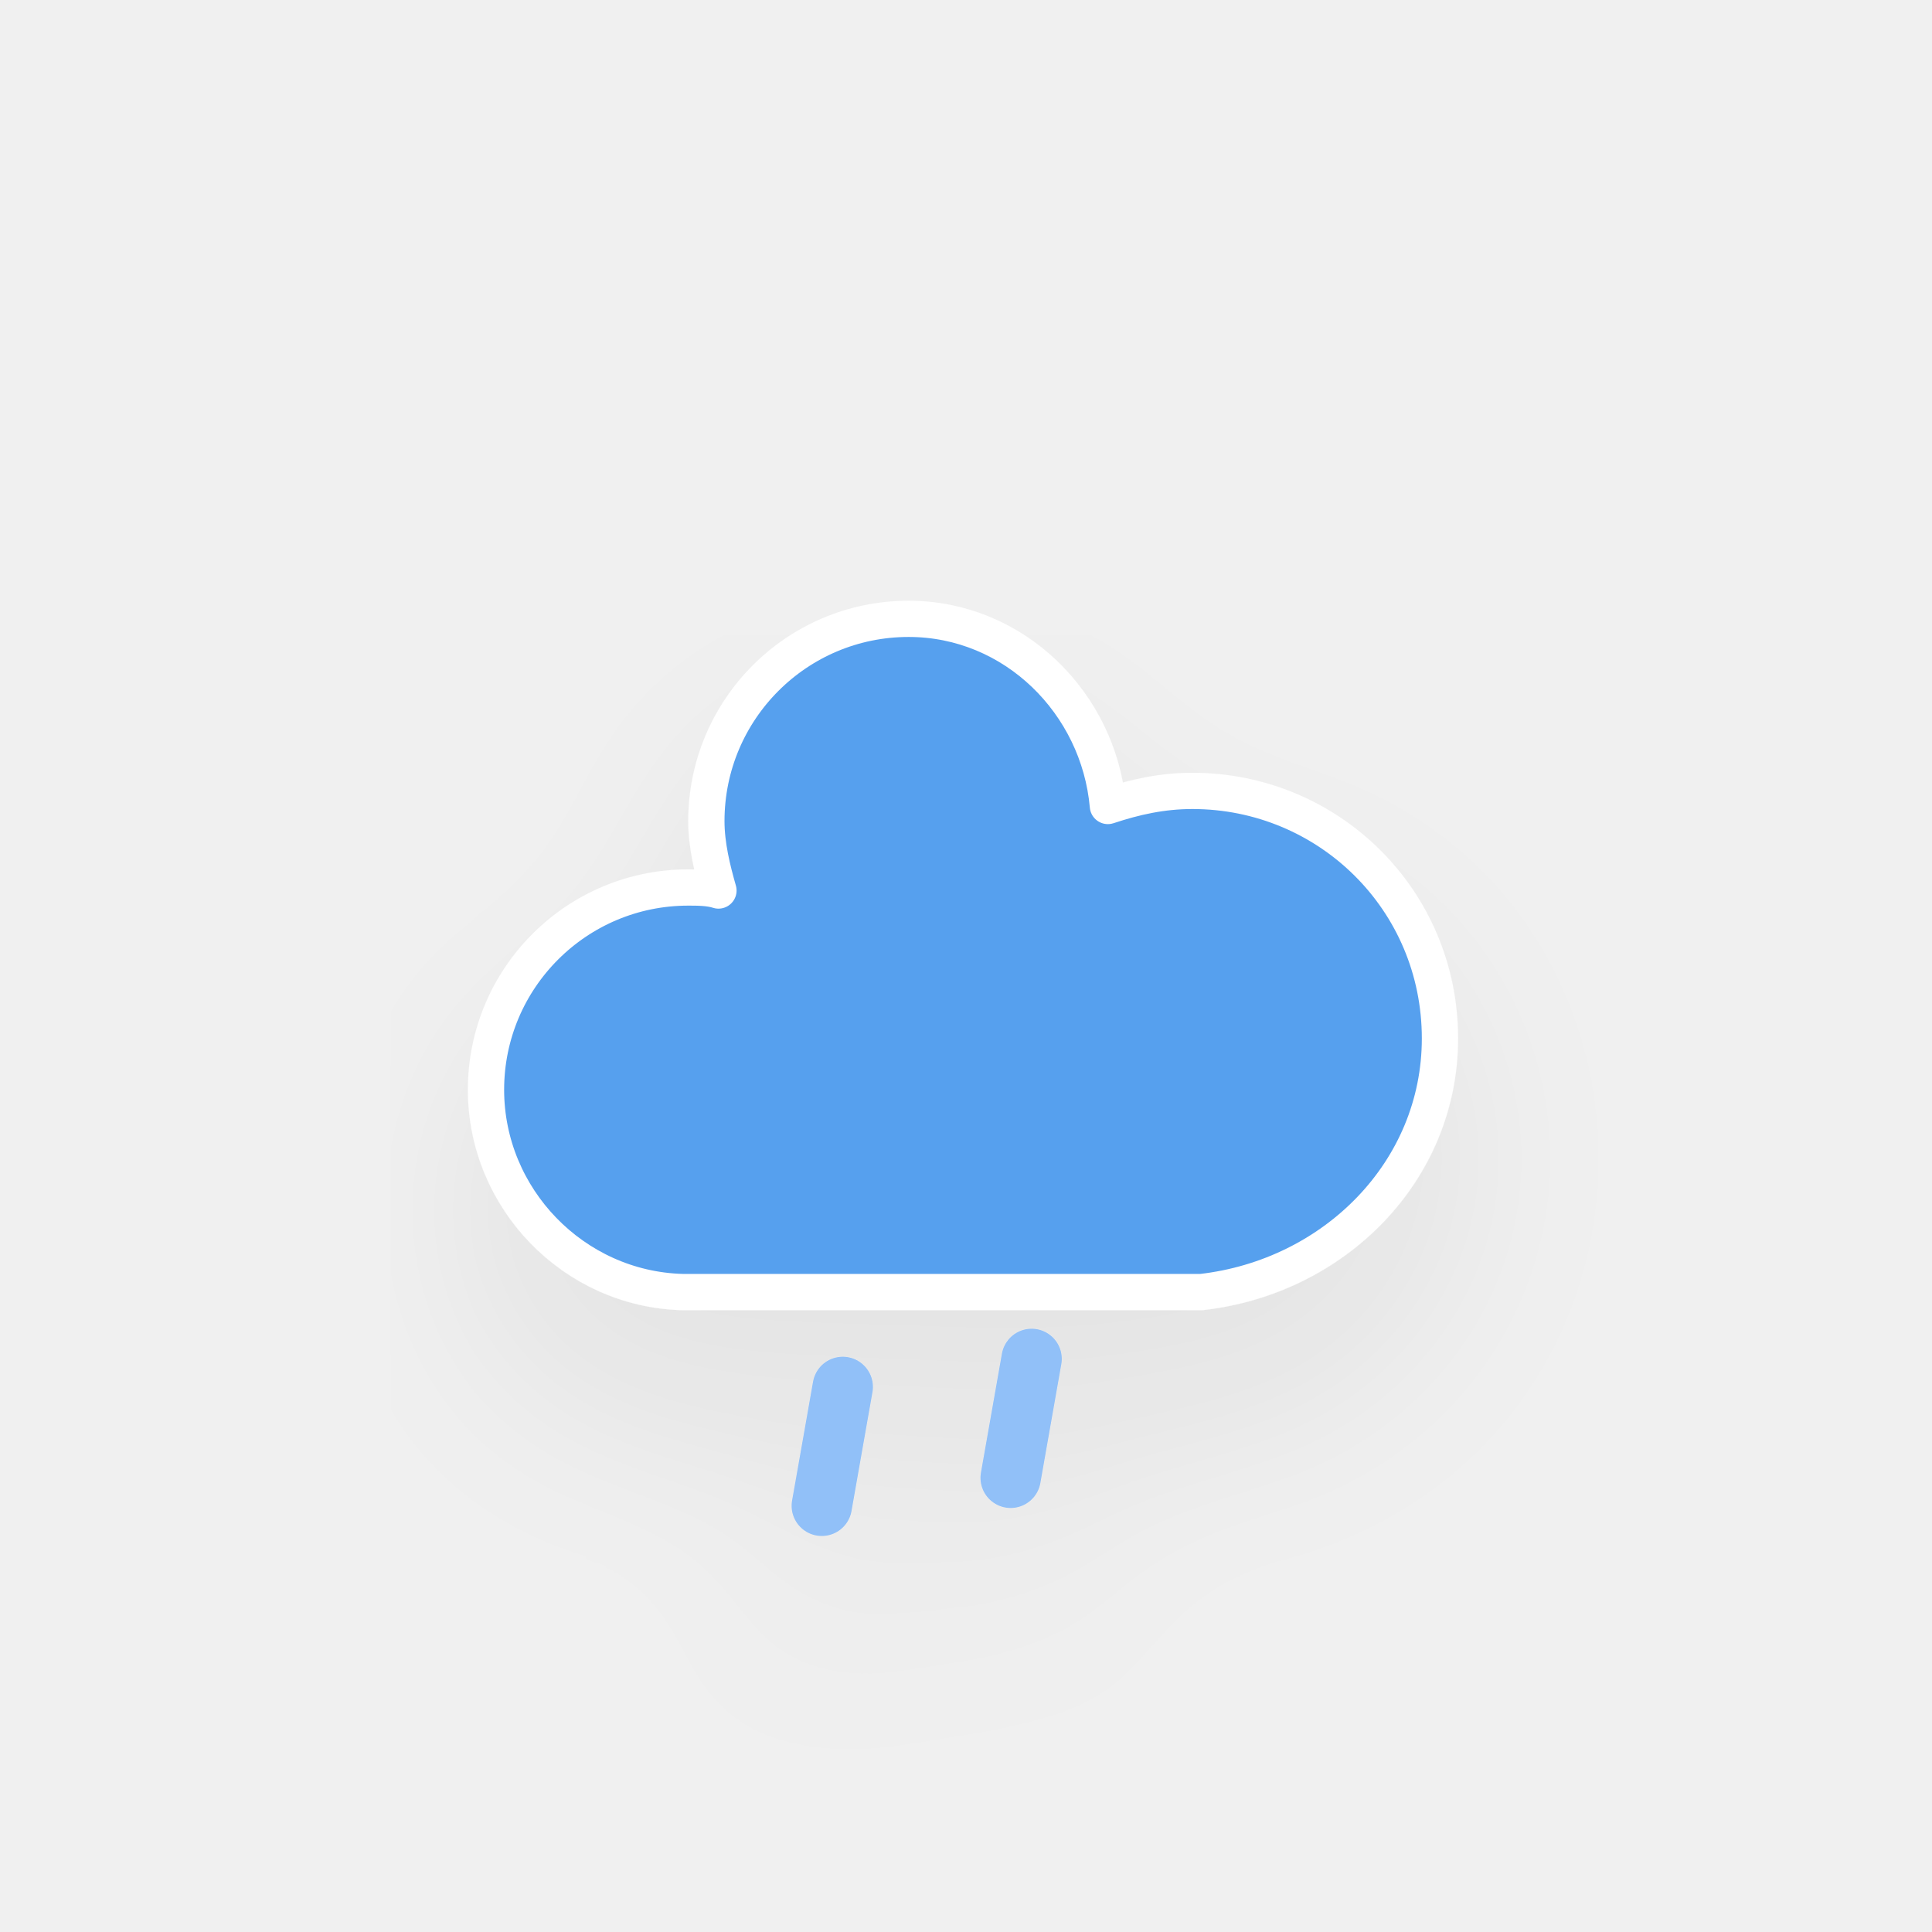
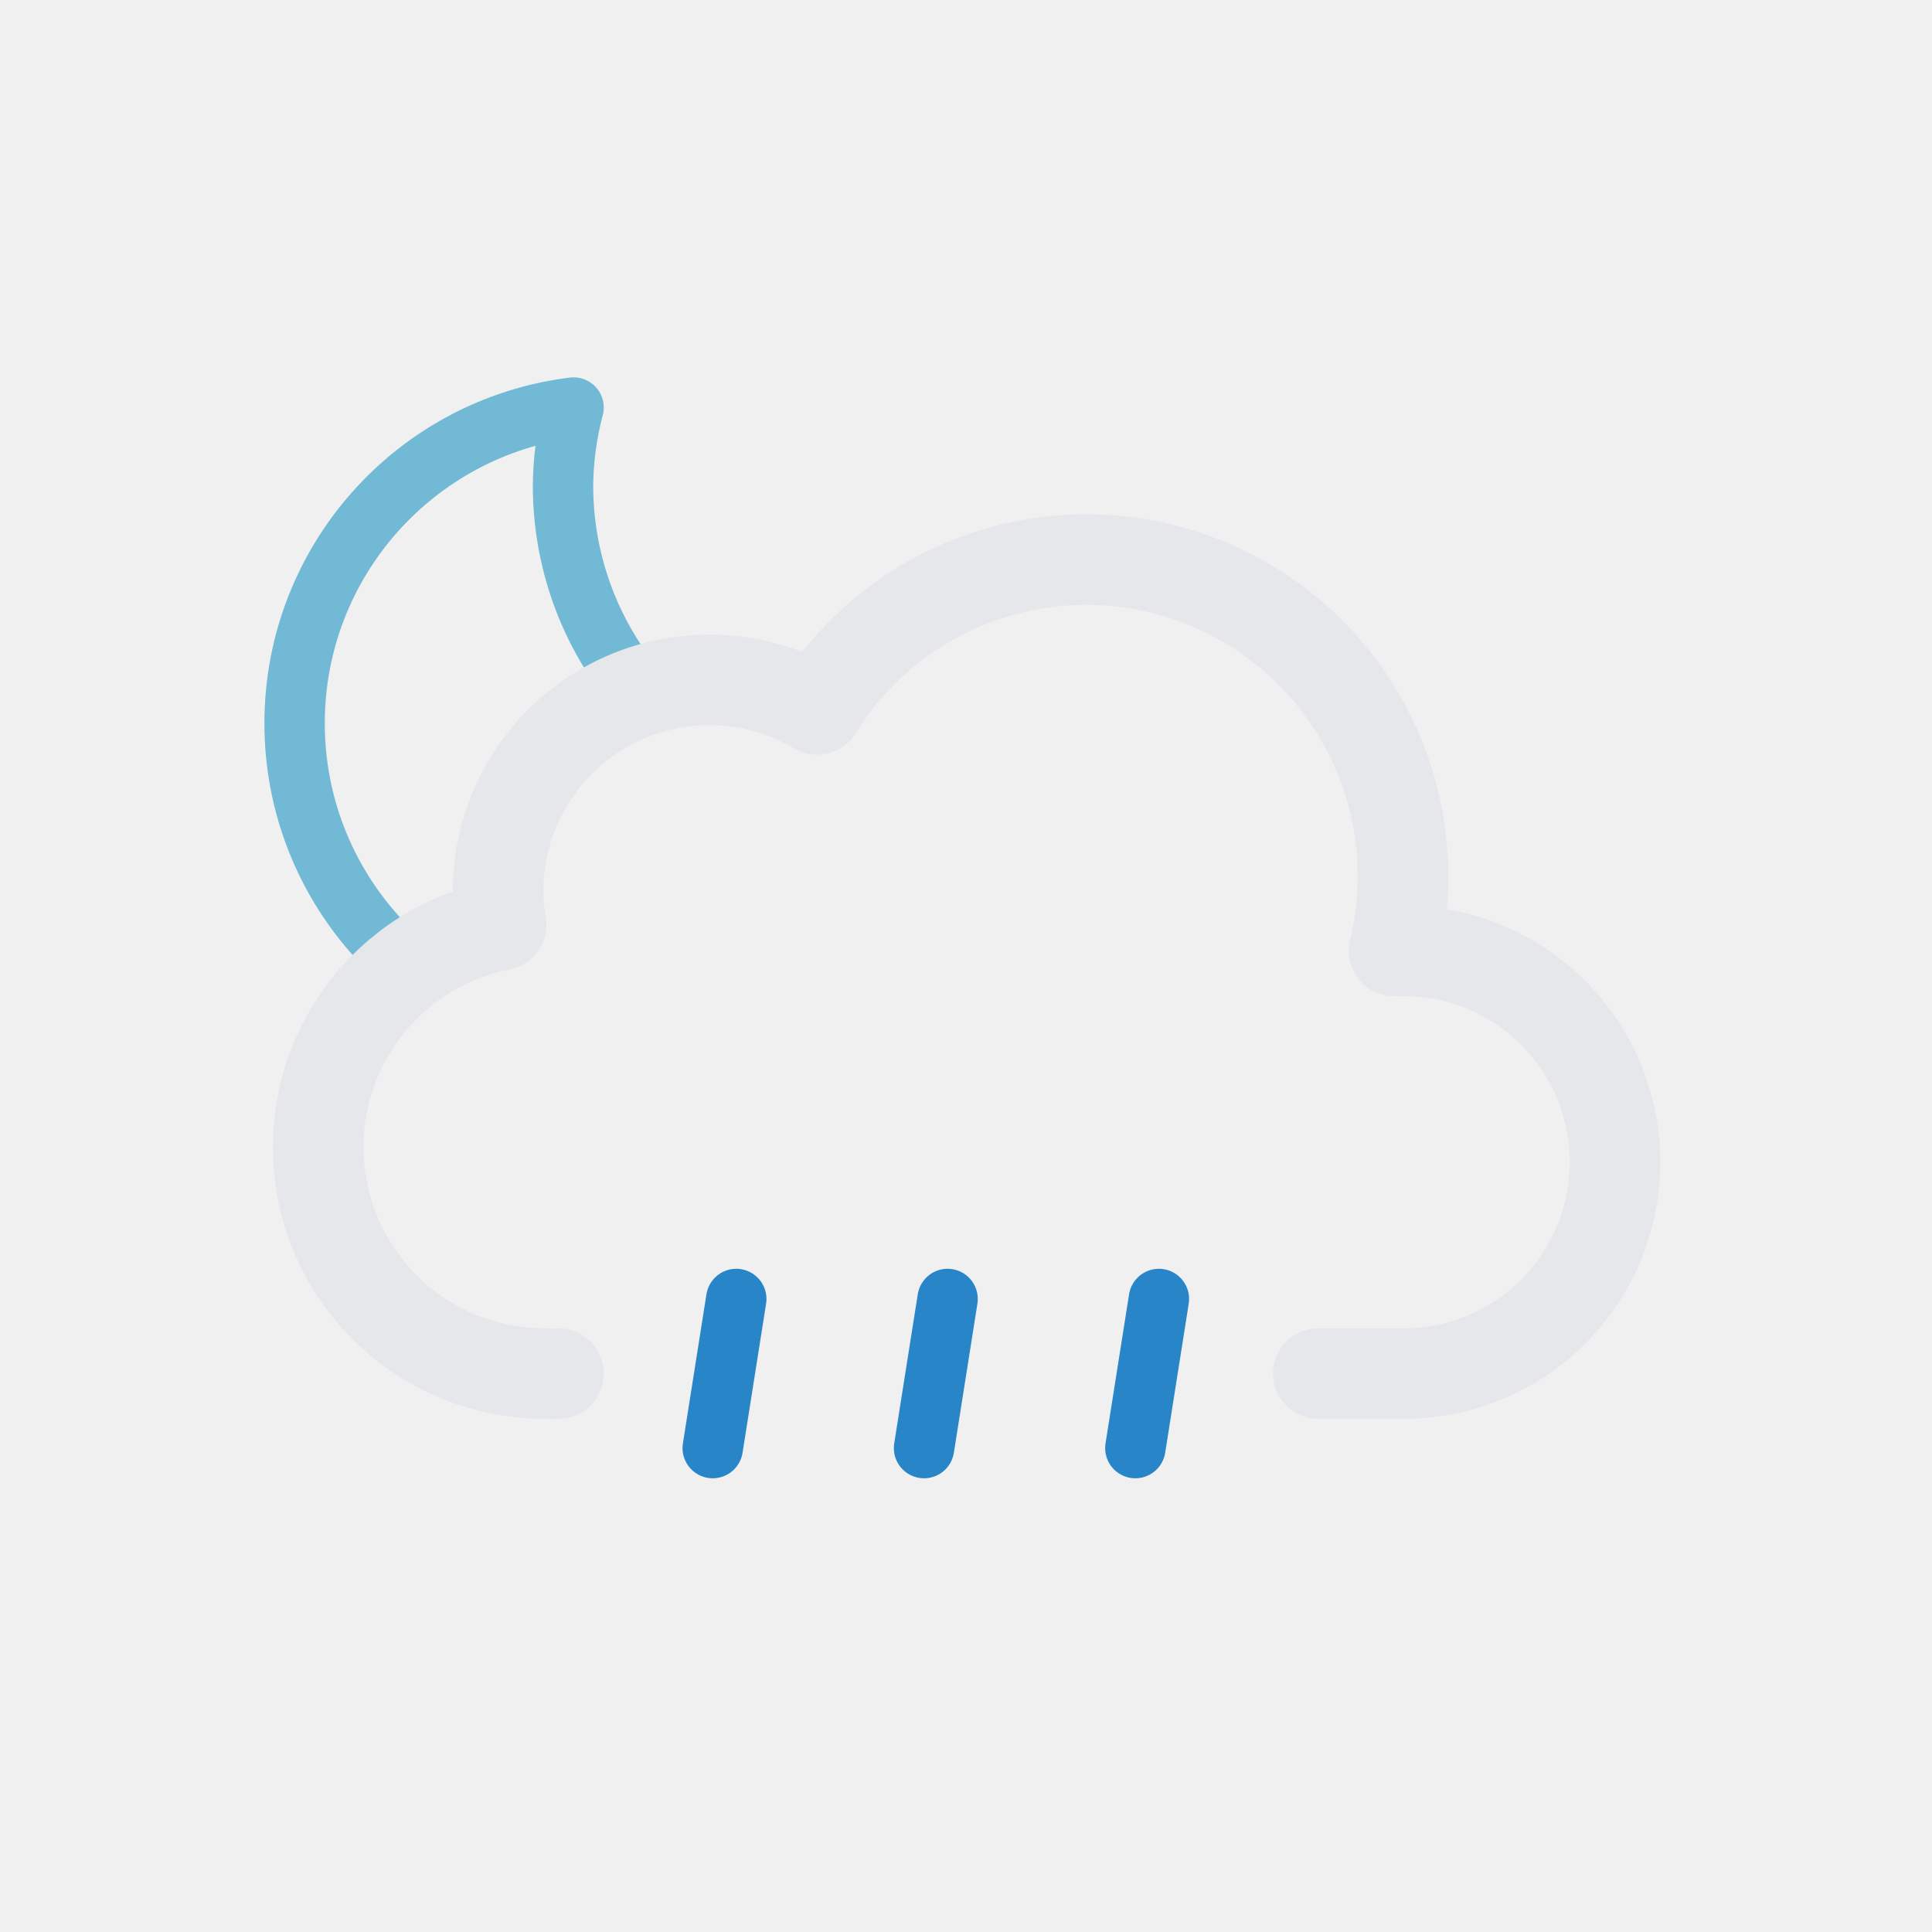
- <svg xmlns="http://www.w3.org/2000/svg" version="1.1" width="64" height="64" viewbox="0 0 64 64">
+ <svg xmlns="http://www.w3.org/2000/svg" viewBox="0 0 64 64">
  <defs>
-     <filter id="blur" width="200%" height="200%">
-       <feGaussianBlur in="SourceAlpha" stdDeviation="3" />
-       <feOffset dx="0" dy="4" result="offsetblur" />
-       <feComponentTransfer>
-         <feFuncA type="linear" slope="0.05" />
-       </feComponentTransfer>
-       <feMerge>
-         <feMergeNode />
-         <feMergeNode in="SourceGraphic" />
-       </feMerge>
-     </filter>
-     <style type="text/css">
- /*
- ** RAIN
- */
- @keyframes am-weather-rain {
-   0% {
-     stroke-dashoffset: 0;
-   }
- 
-   100% {
-     stroke-dashoffset: -100;
-   }
- }
- 
- .am-weather-rain-1 {
-   -webkit-animation-name: am-weather-rain;
-      -moz-animation-name: am-weather-rain;
-       -ms-animation-name: am-weather-rain;
-           animation-name: am-weather-rain;
-   -webkit-animation-duration: 8s;
-      -moz-animation-duration: 8s;
-       -ms-animation-duration: 8s;
-           animation-duration: 8s;
-   -webkit-animation-timing-function: linear;
-      -moz-animation-timing-function: linear;
-       -ms-animation-timing-function: linear;
-           animation-timing-function: linear;
-   -webkit-animation-iteration-count: infinite;
-      -moz-animation-iteration-count: infinite;
-       -ms-animation-iteration-count: infinite;
-           animation-iteration-count: infinite;
- }
- 
- .am-weather-rain-2 {
-   -webkit-animation-name: am-weather-rain;
-      -moz-animation-name: am-weather-rain;
-       -ms-animation-name: am-weather-rain;
-           animation-name: am-weather-rain;
-   -webkit-animation-delay: 0.25s;
-      -moz-animation-delay: 0.25s;
-       -ms-animation-delay: 0.25s;
-           animation-delay: 0.25s;
-   -webkit-animation-duration: 8s;
-      -moz-animation-duration: 8s;
-       -ms-animation-duration: 8s;
-           animation-duration: 8s;
-   -webkit-animation-timing-function: linear;
-      -moz-animation-timing-function: linear;
-       -ms-animation-timing-function: linear;
-           animation-timing-function: linear;
-   -webkit-animation-iteration-count: infinite;
-      -moz-animation-iteration-count: infinite;
-       -ms-animation-iteration-count: infinite;
-           animation-iteration-count: infinite;
- }
-         </style>
+     <clipPath id="a">
+       <path fill="none" d="M12 35l-5.28-4.21-2-6 1-7 4-5 5-3h6l5 1 3 3L33 20l-6 4h-6l-3 3v4l-4 2-2 2z" />
+     </clipPath>
  </defs>
-   <g filter="url(#blur)" id="rainy-5">
-     <g transform="translate(20,10)">
-       <g>
-         <path d="M47.7,35.4c0-4.6-3.7-8.2-8.2-8.2c-1,0-1.9,0.2-2.8,0.5c-0.3-3.4-3.1-6.2-6.6-6.2c-3.7,0-6.7,3-6.7,6.7c0,0.8,0.2,1.6,0.4,2.3    c-0.3-0.1-0.7-0.1-1-0.1c-3.7,0-6.7,3-6.7,6.7c0,3.6,2.9,6.6,6.5,6.7l17.2,0C44.2,43.3,47.7,39.8,47.7,35.4z" fill="#57A0EE" stroke="white" stroke-linejoin="round" stroke-width="1.2" transform="translate(-20,-11)" />
-       </g>
-     </g>
-     <g transform="translate(34,46), rotate(10)">
-       <line class="am-weather-rain-1" fill="none" stroke="#91C0F8" stroke-dasharray="4,7" stroke-linecap="round" stroke-width="2" transform="translate(-6,1)" x1="0" x2="0" y1="0" y2="8" />
-       <line class="am-weather-rain-2" fill="none" stroke="#91C0F8" stroke-dasharray="4,7" stroke-linecap="round" stroke-width="2" transform="translate(0,-1)" x1="0" x2="0" y1="0" y2="8" />
+   <g clip-path="url(#a)">
+     <g>
+       <path fill="none" stroke="#72b9d5" stroke-linecap="round" stroke-linejoin="round" stroke-width="2" d="M29.33 26.68a10.61 10.61 0 01-10.68-10.54A10.5 10.5 0 0119 13.5a10.54 10.54 0 1011.5 13.11 11.48 11.48 0 01-1.17.07z" />
+       <animateTransform attributeName="transform" dur="10s" repeatCount="indefinite" type="rotate" values="-10 19.22 24.293;10 19.22 24.293;-10 19.22 24.293" />
    </g>
  </g>
+   <path fill="none" stroke="#e5e7eb" stroke-linecap="round" stroke-linejoin="round" stroke-width="3" d="M43.67 45.5h2.83a7 7 0 000-14h-.32a10.49 10.49 0 00-19.11-8 7 7 0 00-10.57 6 7.21 7.21 0 00.1 1.14A7.5 7.5 0 0018 45.5a4.19 4.19 0 00.5 0v0" />
+   <g>
+     <path fill="none" stroke="#2885c7" stroke-linecap="round" stroke-miterlimit="10" stroke-width="2" d="M24.39 43.03l-.78 4.94" />
+     <animateTransform attributeName="transform" dur="0.7s" repeatCount="indefinite" type="translate" values="1 -5; -2 10" />
+     <animate attributeName="opacity" dur="0.7s" repeatCount="indefinite" values="0;1;1;0" />
+   </g>
+   <g>
+     <path fill="none" stroke="#2885c7" stroke-linecap="round" stroke-miterlimit="10" stroke-width="2" d="M31.39 43.03l-.78 4.94" />
+     <animateTransform attributeName="transform" begin="-0.4s" dur="0.7s" repeatCount="indefinite" type="translate" values="1 -5; -2 10" />
+     <animate attributeName="opacity" begin="-0.4s" dur="0.7s" repeatCount="indefinite" values="0;1;1;0" />
+   </g>
+   <g>
+     <path fill="none" stroke="#2885c7" stroke-linecap="round" stroke-miterlimit="10" stroke-width="2" d="M38.39 43.03l-.78 4.94" />
+     <animateTransform attributeName="transform" begin="-0.2s" dur="0.7s" repeatCount="indefinite" type="translate" values="1 -5; -2 10" />
+     <animate attributeName="opacity" begin="-0.2s" dur="0.7s" repeatCount="indefinite" values="0;1;1;0" />
+   </g>
</svg>
